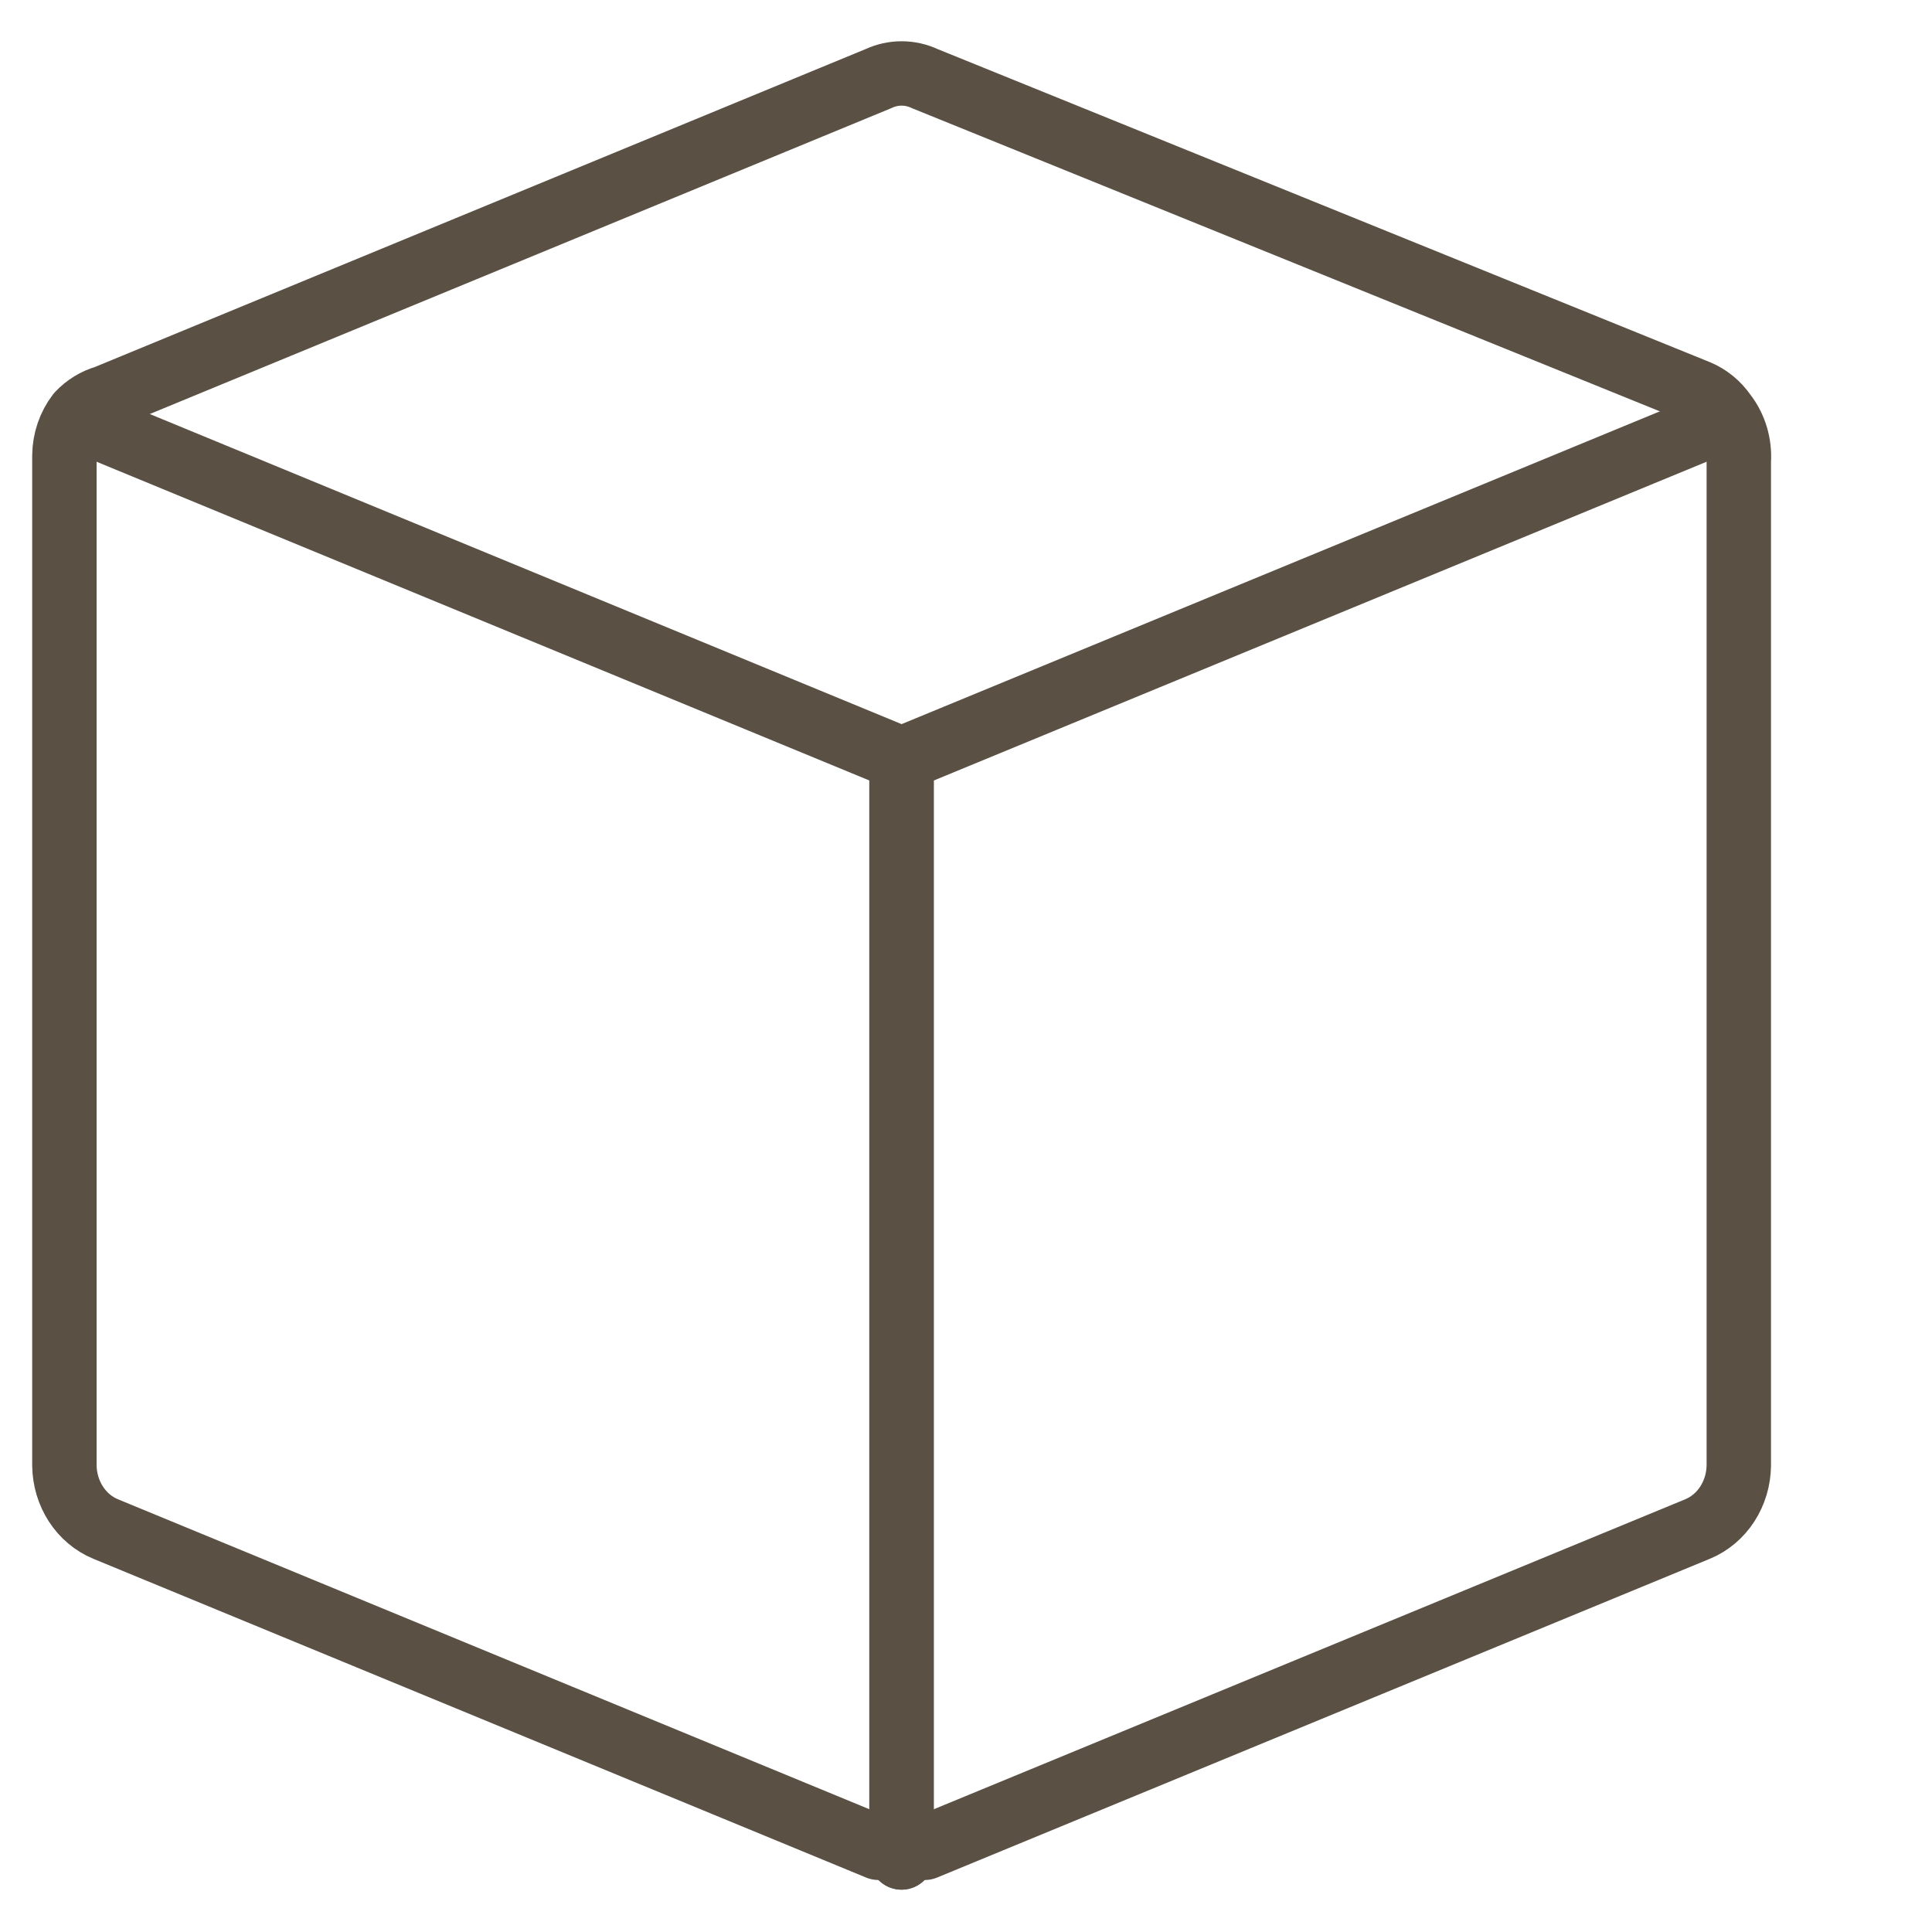
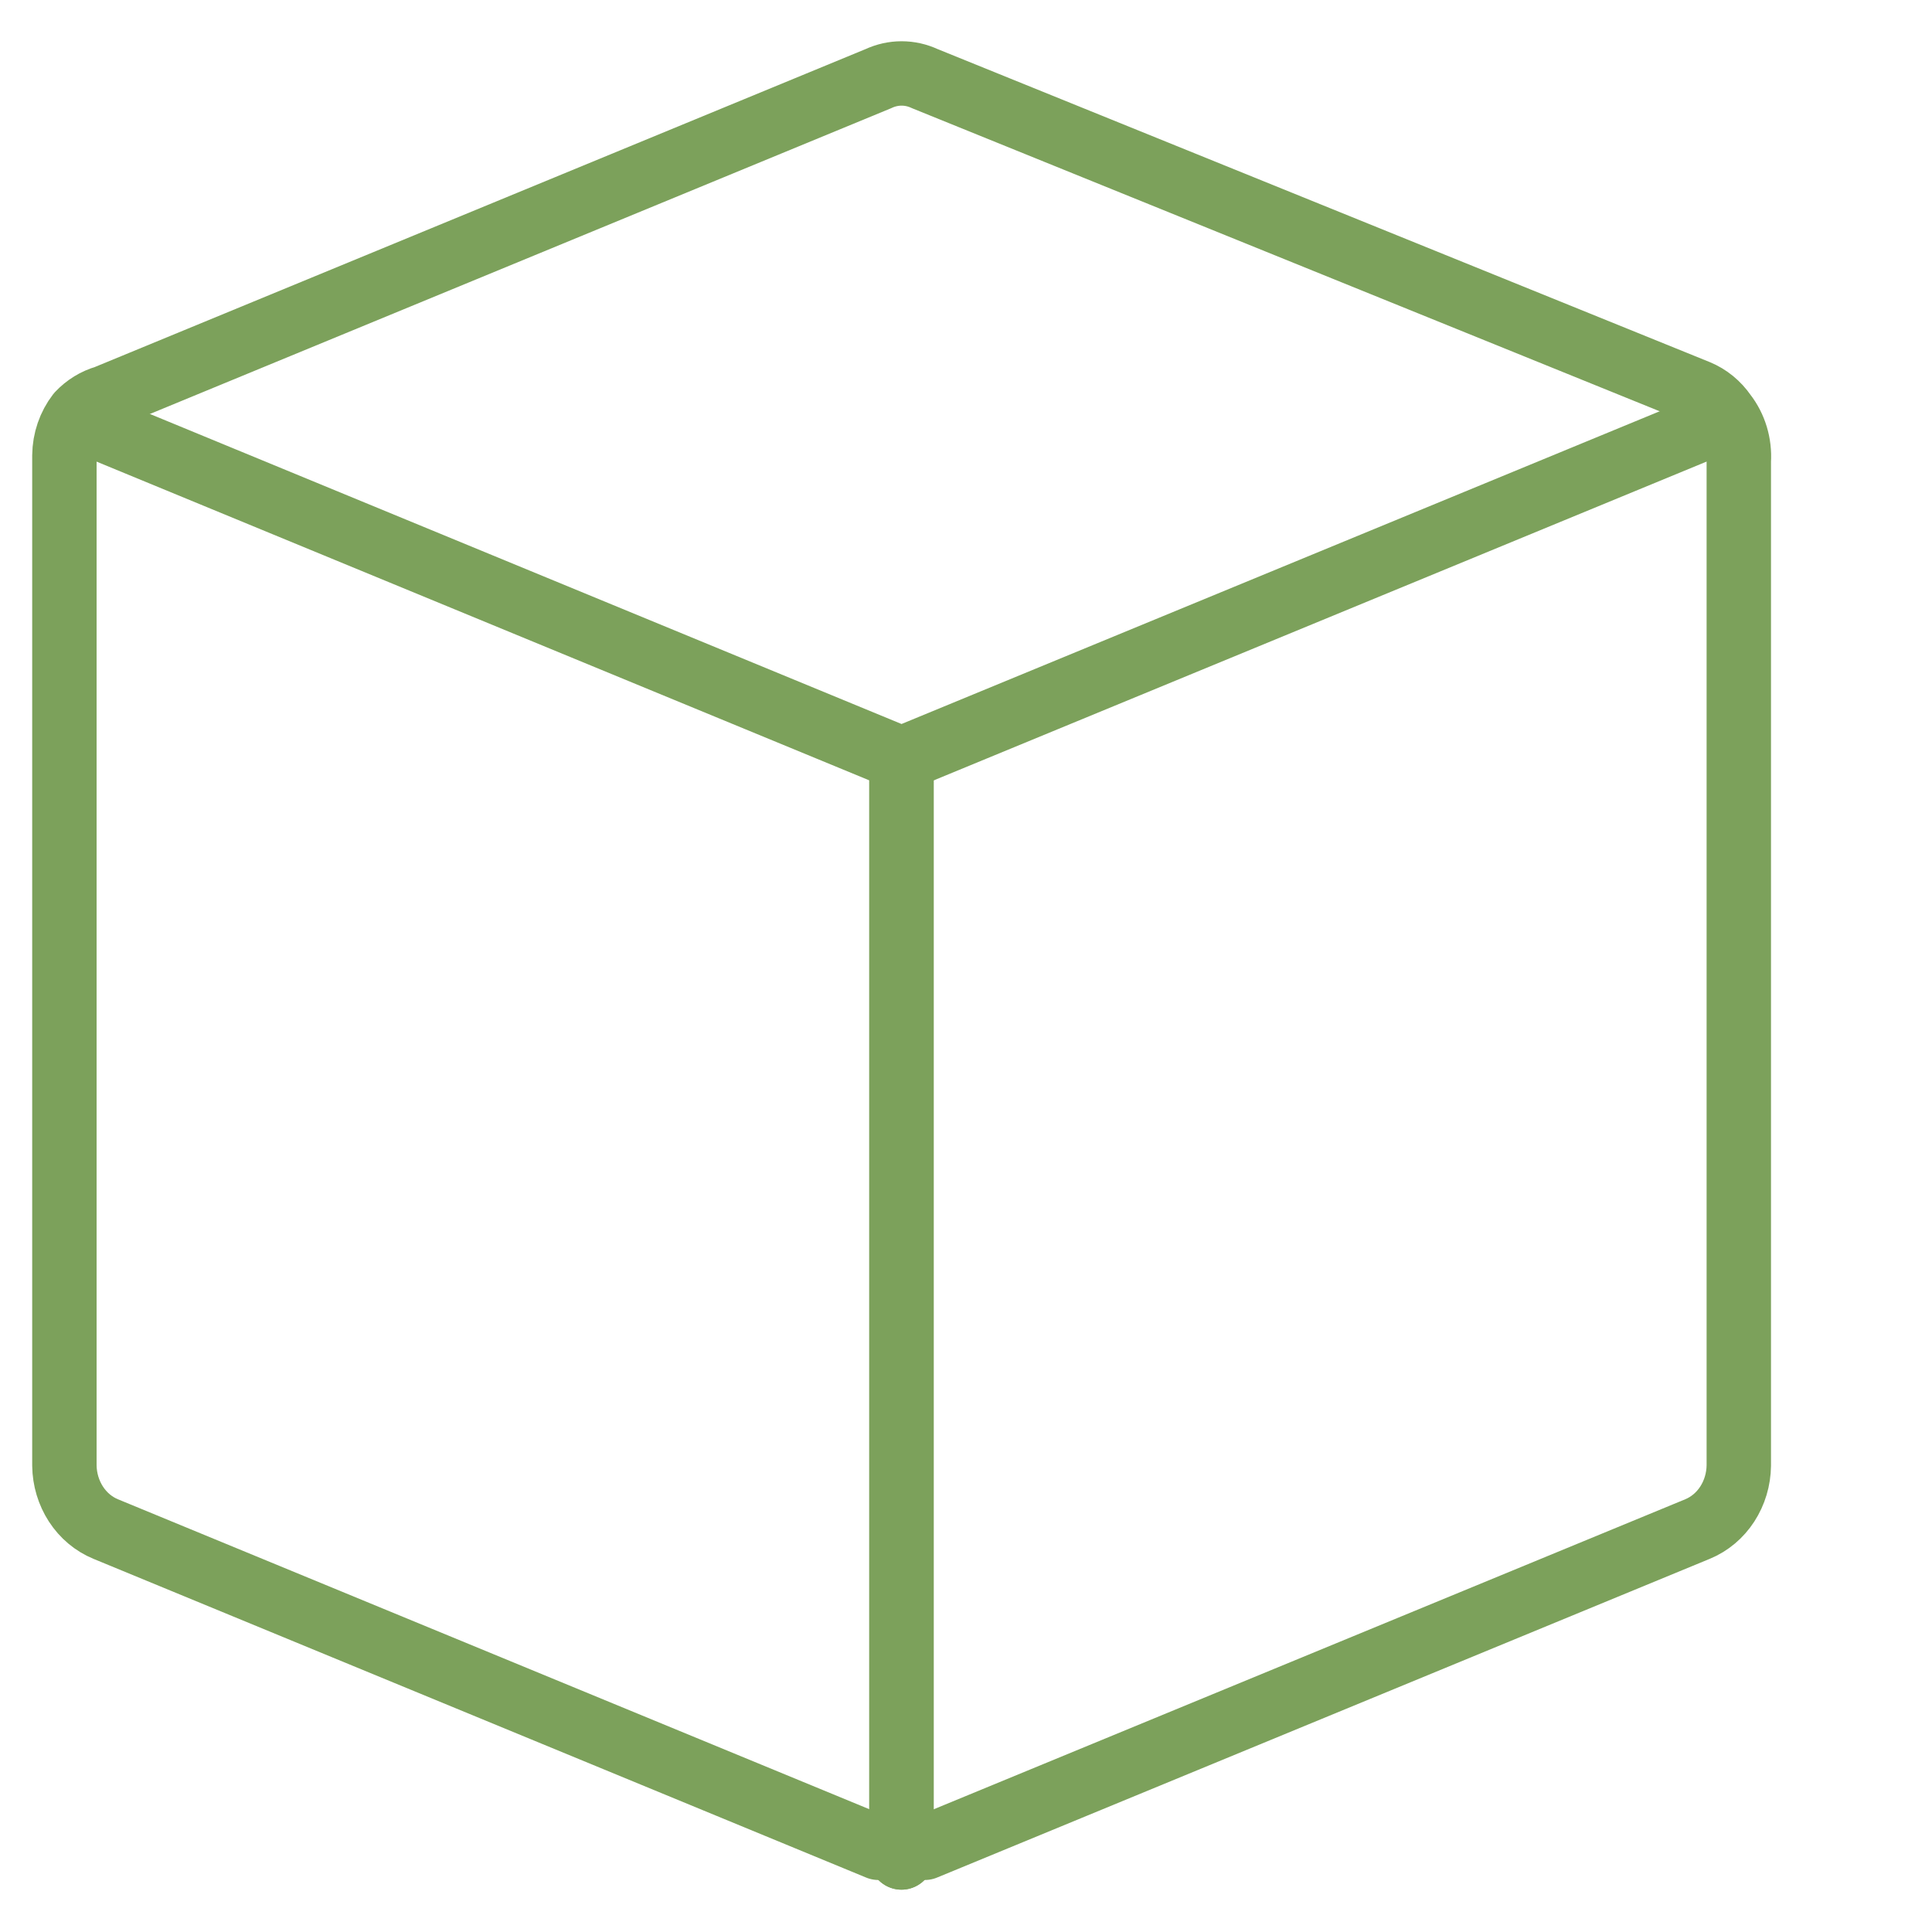
<svg xmlns="http://www.w3.org/2000/svg" width="60" height="60" viewBox="0 0 60 60" fill="none">
-   <path d="M53.56 12.857C53.347 12.547 53.055 12.309 52.72 12.171L28.72 2.442C28.493 2.336 28.248 2.281 28 2.281C27.752 2.281 27.507 2.336 27.28 2.442L3.28 12.342C2.963 12.432 2.673 12.61 2.44 12.857C2.161 13.219 2.005 13.672 2 14.142V45.514C2.005 45.942 2.13 46.358 2.358 46.71C2.586 47.061 2.907 47.331 3.28 47.485L27.28 57.385H28H28.72L52.72 47.485C53.093 47.331 53.414 47.061 53.642 46.71C53.87 46.358 53.995 45.942 54 45.514V14.314C54.034 13.785 53.876 13.264 53.56 12.857V12.857Z" stroke="#5A5044" stroke-width="2" stroke-linecap="round" stroke-linejoin="round" />
-   <path d="M27.998 57.685V23.57" stroke="#5A5044" stroke-width="2" stroke-linecap="round" stroke-linejoin="round" />
-   <path d="M27.998 23.57V57.685" stroke="#5A5044" stroke-width="2" stroke-linecap="round" stroke-linejoin="round" />
-   <path d="M2.439 13.027L28 23.57L53.559 13.027" stroke="#5A5044" stroke-width="2" stroke-linecap="round" stroke-linejoin="round" />
+   <path d="M53.56 12.857C53.347 12.547 53.055 12.309 52.72 12.171L28.72 2.442C28.493 2.336 28.248 2.281 28 2.281C27.752 2.281 27.507 2.336 27.28 2.442L3.28 12.342C2.963 12.432 2.673 12.61 2.44 12.857C2.161 13.219 2.005 13.672 2 14.142V45.514C2.005 45.942 2.13 46.358 2.358 46.71C2.586 47.061 2.907 47.331 3.28 47.485L27.28 57.385H28H28.72L52.72 47.485C53.093 47.331 53.414 47.061 53.642 46.71C53.87 46.358 53.995 45.942 54 45.514V14.314C54.034 13.785 53.876 13.264 53.56 12.857Z" stroke="#7CA15B" stroke-width="2" stroke-linecap="round" stroke-linejoin="round" />
+   <path d="M27.996 57.685V23.57" stroke="#7CA15B" stroke-width="2" stroke-linecap="round" stroke-linejoin="round" />
+   <path d="M27.996 23.57V57.685" stroke="#7CA15B" stroke-width="2" stroke-linecap="round" stroke-linejoin="round" />
+   <path d="M2.438 13.023L27.998 23.566L53.558 13.023" stroke="#7CA15B" stroke-width="2" stroke-linecap="round" stroke-linejoin="round" />
</svg>
